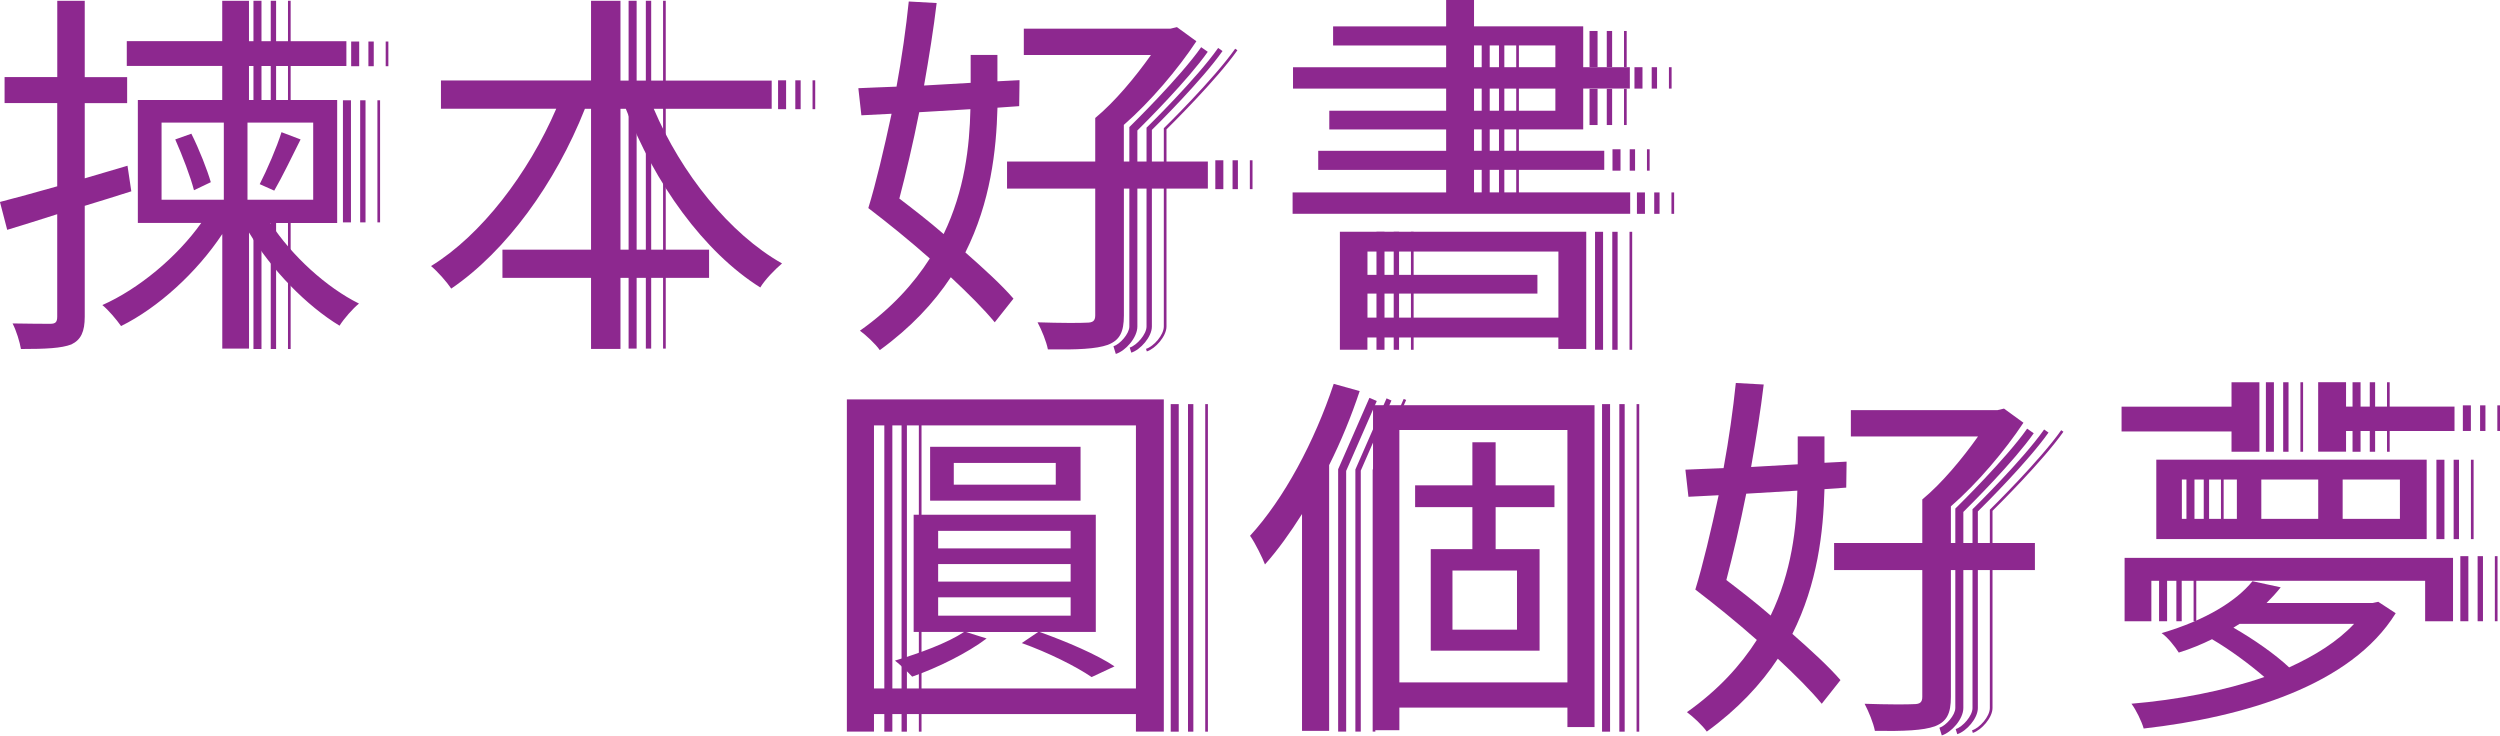
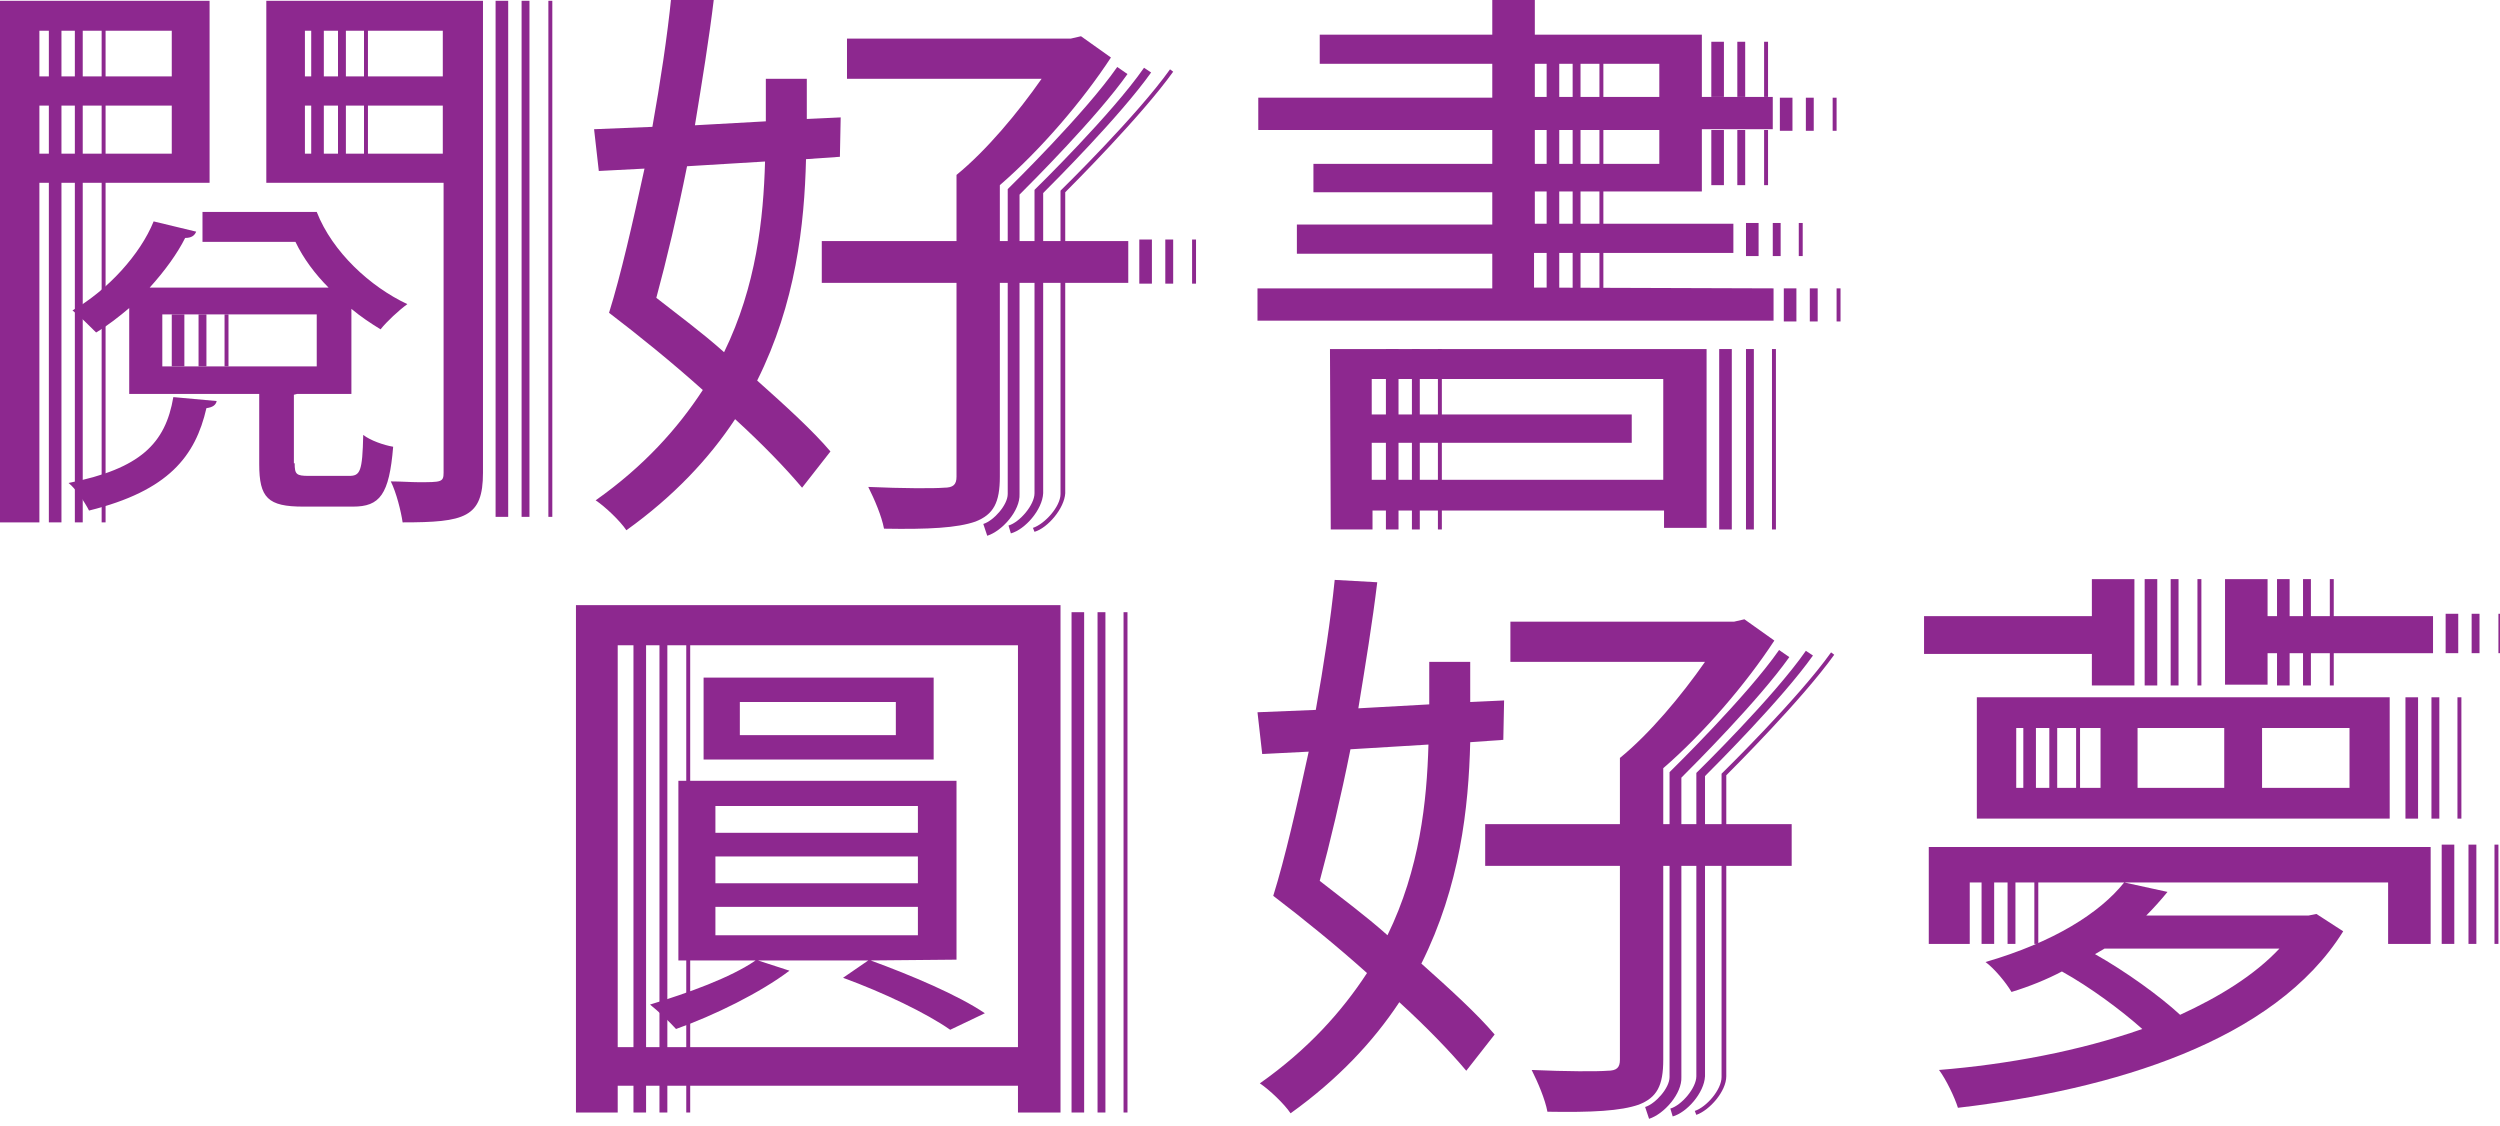
- <svg xmlns="http://www.w3.org/2000/svg" id="Layer_2" width="485.88" height="142.93" viewBox="0 0 485.88 142.93">
-   <g id="Layer_1-2">
-     <path d="m226.19,77.63v64.56h-5.42v-3.41h-50.91v3.41h-5.27v-64.56h61.6,0Zm-5.42,56.18v-51.13h-50.91v51.13h50.91Zm-18.7-10.98c5.2,1.86,11.13,4.38,14.54,6.68l-4.45,2.08c-3.04-2.08-8.39-4.75-13.58-6.61l3.19-2.15h-14.03l4.01,1.26c-3.71,2.82-9.58,5.72-14.47,7.42-.74-.81-2.38-2.38-3.34-3.12,4.9-1.48,10.17-3.41,13.43-5.57h-9.8v-22.78h35.4v22.78h-10.91,0Zm7.94-25.53h-29.24v-10.46h29.24v10.46Zm-27.68,9.28h25.75v-3.41h-25.75v3.41Zm0,6.46h25.75v-3.41h-25.75v3.41Zm0,6.61h25.75v-3.56h-25.75v3.56Zm22.86-29.68h-19.82v4.23h19.82v-4.23Z" style="fill:#8d288f;" />
-     <path d="m264.26,76c-1.63,4.9-3.64,9.8-5.94,14.4v51.65h-5.27v-42.15c-2.3,3.64-4.68,6.98-7.2,9.8-.44-1.19-1.93-4.23-2.9-5.57,6.61-7.2,12.54-18.33,16.26-29.53l5.05,1.41h0Zm45.64,2.75v62.56h-5.27v-3.78h-32.66v4.38h-5.12v-63.16h43.05Zm-5.27,53.87v-49.05h-32.66v49.05h32.66Zm-13.95-34.06v8.16h8.54v19.74h-21.15v-19.74h8.09v-8.16h-11.13v-4.23h11.13v-8.38h4.52v8.38h11.43v4.23h-11.43Zm4.15,12.32h-12.54v11.5h12.54v-11.5Z" style="fill:#8d288f;" />
-     <path d="m354.59,95.07c-.22,8.31-1.33,18.33-6.24,28.13,3.71,3.27,7.12,6.38,9.35,8.98l-3.64,4.6c-2.08-2.53-5.12-5.57-8.54-8.76-3.27,4.97-7.79,9.8-13.8,14.17-.81-1.19-2.75-2.97-3.86-3.78,6.09-4.3,10.46-9.13,13.58-14.03-3.93-3.49-8.16-6.9-11.95-9.8,1.48-4.82,3.04-11.43,4.53-18.33l-5.87.3-.59-5.27c2.15-.07,4.68-.22,7.42-.3,1.04-5.64,1.86-11.5,2.38-16.55l5.42.3c-.59,4.97-1.48,10.54-2.45,16.03l9.06-.52v-5.42h5.2v5.12l4.3-.22-.07,5.05-4.23.3h0Zm-15.21.89c-1.19,6.01-2.6,11.95-3.86,16.77,2.82,2.15,5.79,4.45,8.61,6.9,4.08-8.46,5.05-17.07,5.19-24.27l-9.94.59h0Zm56.11,14.84h-16.33v24.64c0,3.27-.81,4.82-3.12,5.72-2.3.81-5.87.96-11.65.89-.3-1.56-1.19-3.71-2-5.27,4.38.15,8.46.15,9.58.07,1.19,0,1.63-.37,1.63-1.41v-24.64h-17.14v-5.27h17.14v-8.46c3.78-3.12,7.79-7.94,10.83-12.24h-24.71v-5.12h28.5l1.26-.3,3.78,2.75c-3.64,5.49-8.91,11.72-14.1,16.25v7.12h16.33v5.27h0Z" style="fill:#8d288f;" />
-     <path d="m433.7,83.86h-21.37v-4.82h21.37v-4.75h5.42v13.51h-5.42v-3.93h0Zm-20.78,24.56h63.83v12.32h-5.42v-7.86h-53.21v7.86h-5.2v-12.32Zm49.28,8.53l3.41,2.23c-8.68,14.03-29.39,20.19-48.98,22.41-.37-1.33-1.48-3.64-2.38-4.82,8.76-.74,17.89-2.45,25.83-5.19-2.75-2.38-6.61-5.27-10.17-7.35-1.93.96-4.08,1.86-6.46,2.6-.74-1.19-2.23-3.04-3.34-3.78,8.61-2.53,14.54-6.24,17.66-10.09l5.49,1.19c-.89,1.11-1.78,2.08-2.75,3.04h20.63l1.04-.22h0Zm-43.12-27.61h52.55v15.43h-52.55v-15.43Zm4.97,11.5h10.69v-7.64h-10.69v7.64Zm10.02,21.15c3.93,2.23,8.24,5.27,10.83,7.72,5.05-2.3,9.43-5.05,12.62-8.46h-22.26l-1.19.74Zm5.42-21.15h11.06v-7.64h-11.06v7.64Zm37.55-21.82v4.75h-21.08v4.01h-5.42v-13.5h5.42v4.75h21.08Zm-21.74,21.82h11.13v-7.64h-11.13v7.64Z" style="fill:#8d288f;" />
-     <rect x="234.24" y="78.54" width=".52" height="63.66" style="fill:#8d288f;" />
-     <rect x="230.89" y="78.54" width="1.04" height="63.66" style="fill:#8d288f;" />
-     <rect x="227.53" y="78.54" width="1.56" height="63.66" style="fill:#8d288f;" />
-     <rect x="318.07" y="78.54" width=".52" height="63.66" style="fill:#8d288f;" />
-     <rect x="314.72" y="78.54" width="1.04" height="63.66" style="fill:#8d288f;" />
-     <rect x="311.36" y="78.54" width="1.56" height="63.66" style="fill:#8d288f;" />
-     <rect x="484.88" y="108.09" width=".52" height="12.65" style="fill:#8d288f;" />
-     <rect x="481.53" y="108.09" width="1.04" height="12.65" style="fill:#8d288f;" />
-     <rect x="478.17" y="108.09" width="1.56" height="12.65" style="fill:#8d288f;" />
-     <rect x="480.23" y="89.35" width=".52" height="15.43" style="fill:#8d288f;" />
-     <rect x="476.87" y="89.35" width="1.04" height="15.43" style="fill:#8d288f;" />
-     <rect x="473.52" y="89.35" width="1.56" height="15.43" style="fill:#8d288f;" />
-     <rect x="485.36" y="78.78" width=".52" height="4.98" style="fill:#8d288f;" />
-     <rect x="482.01" y="78.78" width="1.04" height="4.98" style="fill:#8d288f;" />
-     <rect x="478.66" y="78.78" width="1.56" height="4.98" style="fill:#8d288f;" />
-     <rect x="463.92" y="74.29" width=".52" height="13.51" style="fill:#8d288f;" />
-     <rect x="460.57" y="74.29" width="1.04" height="13.51" style="fill:#8d288f;" />
-     <rect x="457.22" y="74.29" width="1.56" height="13.51" style="fill:#8d288f;" />
-     <rect x="447.09" y="74.29" width=".52" height="13.51" style="fill:#8d288f;" />
-     <rect x="443.74" y="74.29" width="1.04" height="13.51" style="fill:#8d288f;" />
-     <rect x="440.38" y="74.29" width="1.56" height="13.51" style="fill:#8d288f;" />
-     <rect x="431.65" y="90.32" width=".52" height="13.51" style="fill:#8d288f;" />
-     <rect x="428.3" y="90.32" width="1.04" height="13.51" style="fill:#8d288f;" />
-     <rect x="424.94" y="90.32" width="1.56" height="13.51" style="fill:#8d288f;" />
-     <rect x="426.33" y="109.57" width=".52" height="11.17" style="fill:#8d288f;" />
-     <rect x="422.98" y="109.57" width="1.04" height="11.17" style="fill:#8d288f;" />
-     <rect x="419.62" y="109.57" width="1.56" height="11.17" style="fill:#8d288f;" />
-     <polygon points="267.3 142.19 266.78 142.19 266.78 91.31 272.81 77.53 273.29 77.73 267.3 91.41 267.3 142.19" style="fill:#8d288f;" />
-     <polygon points="264.47 142.19 263.42 142.19 263.42 91.25 269.48 77.42 270.43 77.84 264.47 91.47 264.47 142.19" style="fill:#8d288f;" />
-     <polygon points="261.63 142.19 260.07 142.19 260.07 91.2 266.15 77.32 267.58 77.94 261.63 91.52 261.63 142.19" style="fill:#8d288f;" />
-     <rect x="178.58" y="78.54" width=".52" height="63.66" style="fill:#8d288f;" />
-     <rect x="175.22" y="78.54" width="1.04" height="63.66" style="fill:#8d288f;" />
-     <rect x="171.87" y="78.54" width="1.56" height="63.66" style="fill:#8d288f;" />
-     <path d="m383.42,142.44l-.15-.5c1.48-.46,3.46-2.69,3.46-4.34v-38.54l.08-.08c.1-.09,9.64-9.47,13.79-15.37l.43.3c-3.98,5.66-12.85,14.45-13.78,15.37v38.32c0,1.88-2.15,4.31-3.82,4.84Z" style="fill:#8d288f;" />
-     <path d="m380.4,142.69l-.31-.99c1.37-.43,3.27-2.57,3.27-4.09v-38.65l.16-.15c.1-.09,9.63-9.45,13.76-15.34l.85.6c-3.89,5.54-12.46,14.08-13.73,15.33v38.21c0,2.03-2.24,4.53-4,5.08Z" style="fill:#8d288f;" />
-     <path d="m377.39,142.93l-.46-1.49c1.28-.4,3.09-2.45,3.09-3.84v-38.76l.23-.23c.1-.09,9.61-9.43,13.73-15.3l1.28.9c-3.89,5.53-12.15,13.77-13.68,15.29v38.1c0,2.17-2.3,4.74-4.19,5.33Z" style="fill:#8d288f;" />
-     <path d="m25.53,37.18c-3.04.96-6.09,1.93-9.06,2.82v21.52c0,2.97-.74,4.52-2.6,5.42-1.93.74-4.9.89-9.8.89-.22-1.33-.89-3.56-1.63-4.97,3.34.07,6.38.07,7.35.07,1.04,0,1.33-.37,1.33-1.41v-19.89c-3.49,1.11-6.75,2.15-9.72,3.04l-1.41-5.42c3.12-.81,6.98-1.86,11.13-3.04v-16.18H.89v-5.05h10.24V.15h5.34v14.84h8.24v5.05h-8.24v14.62l8.31-2.45.74,4.97h0Zm27.02,6.16c4.15,6.38,10.91,12.54,17.22,15.66-1.19.96-2.9,2.9-3.78,4.3-6.38-3.86-13.21-10.83-17.59-18.11v22.56h-5.2v-22.26c-4.97,7.49-12.47,14.32-19.67,17.88-.89-1.26-2.45-3.12-3.64-4.08,7.05-3.12,14.54-9.35,19.22-15.96h-12.32v-23.9h16.4v-6.61h-18.55v-4.82h18.55V.15h5.2v7.86h18.93v4.82h-18.93v6.61h17.14v23.9h-12.99Zm-21.15-4.52h12.1v-14.99h-12.1v14.99Zm5.79-12.84c1.56,3.12,3.12,7.12,3.78,9.43l-3.27,1.56c-.67-2.6-2.23-6.68-3.64-9.87l3.12-1.11h0Zm23.68-2.15h-12.77v14.99h12.77v-14.99Zm-10.39,11.95c1.41-2.75,3.34-7.2,4.23-10.09l3.71,1.41c-1.71,3.41-3.56,7.27-5.12,9.95l-2.82-1.26h0Z" style="fill:#8d288f;" />
-     <path d="m127.06,21.15c5.34,12.54,14.69,24.27,24.93,30.05-1.41,1.19-3.34,3.19-4.23,4.67-10.98-6.9-20.56-20.26-26.13-34.73h-1.04v27.38h17.22v5.49h-17.22v13.8h-5.72v-13.8h-17.22v-5.49h17.22v-27.38h-1.19c-5.72,14.47-15.29,27.68-25.98,34.95-.89-1.33-2.67-3.34-3.93-4.38,9.8-6.01,18.93-18.03,24.34-30.58h-22.41v-5.49h29.17V.15h5.72v15.51h29.39v5.49h-22.94.01Z" style="fill:#8d288f;" />
-     <path d="m193.86,20.93c-.22,8.31-1.33,18.33-6.24,28.13,3.71,3.27,7.12,6.38,9.35,8.98l-3.64,4.6c-2.08-2.53-5.12-5.57-8.54-8.76-3.27,4.97-7.79,9.8-13.8,14.17-.81-1.19-2.75-2.97-3.86-3.78,6.09-4.3,10.46-9.13,13.58-14.03-3.93-3.49-8.16-6.9-11.95-9.8,1.48-4.82,3.04-11.43,4.52-18.33l-5.87.3-.59-5.27c2.15-.07,4.67-.22,7.42-.3,1.04-5.64,1.86-11.5,2.38-16.55l5.42.3c-.59,4.97-1.48,10.54-2.45,16.03l9.06-.52v-5.42h5.2v5.12l4.3-.22-.07,5.05-4.23.3h0Zm-15.21.89c-1.19,6.01-2.6,11.95-3.86,16.77,2.82,2.15,5.79,4.45,8.61,6.9,4.08-8.46,5.05-17.07,5.2-24.27l-9.94.59h0Zm56.11,14.84h-16.33v24.64c0,3.27-.81,4.82-3.12,5.72-2.3.81-5.87.96-11.65.89-.3-1.56-1.19-3.71-2.01-5.27,4.38.15,8.46.15,9.58.07,1.19,0,1.63-.37,1.63-1.41v-24.64h-17.14v-5.27h17.14v-8.46c3.78-3.12,7.79-7.94,10.83-12.24h-24.71v-5.12h28.5l1.26-.3,3.78,2.75c-3.64,5.49-8.91,11.72-14.1,16.25v7.12h16.33v5.27h0Z" style="fill:#8d288f;" />
-     <path d="m316.83,37.4v4.15h-65.61v-4.15h29.84v-4.38h-24.86v-3.71h24.86v-4.15h-22.71v-3.64h22.71v-4.3h-29.76v-4.15h29.76v-4.23h-21.97v-3.71h21.97V0h5.42v5.12h21.22v7.94h9.06v4.15h-9.06v7.94h-21.22v4.15h25.31v3.71h-25.31v4.38h30.35Zm-56.41,7.64h47.87v22.78h-5.42v-2.23h-37.11v2.38h-5.35v-22.93Zm5.35,3.86v4.52h33.03v3.64h-33.03v4.67h37.11v-12.84h-37.11Zm20.71-35.84h15.81v-4.23h-15.81v4.23Zm0,8.46h15.81v-4.3h-15.81v4.3Z" style="fill:#8d288f;" />
-     <rect x="73.35" y="19.49" width=".52" height="23.73" style="fill:#8d288f;" />
-     <rect x="70" y="19.49" width="1.04" height="23.73" style="fill:#8d288f;" />
-     <rect x="66.65" y="19.49" width="1.56" height="23.73" style="fill:#8d288f;" />
-     <rect x="74.96" y="8.07" width=".52" height="4.8" style="fill:#8d288f;" />
-     <rect x="71.6" y="8.07" width="1.04" height="4.8" style="fill:#8d288f;" />
-     <rect x="68.25" y="8.07" width="1.56" height="4.8" style="fill:#8d288f;" />
-     <rect x="157.92" y="15.61" width=".52" height="5.61" style="fill:#8d288f;" />
-     <rect x="154.57" y="15.61" width="1.04" height="5.61" style="fill:#8d288f;" />
-     <rect x="151.22" y="15.61" width="1.56" height="5.61" style="fill:#8d288f;" />
-     <rect x="242.91" y="31.15" width=".52" height="5.61" style="fill:#8d288f;" />
-     <rect x="239.55" y="31.15" width="1.04" height="5.61" style="fill:#8d288f;" />
-     <rect x="236.2" y="31.15" width="1.56" height="5.61" style="fill:#8d288f;" />
-     <rect x="55.97" y=".15" width=".52" height="20.26" style="fill:#8d288f;" />
-     <rect x="52.62" y=".15" width="1.04" height="20.26" style="fill:#8d288f;" />
-     <rect x="49.26" y=".15" width="1.56" height="20.26" style="fill:#8d288f;" />
-     <rect x="128.87" y=".15" width=".52" height="67.6" style="fill:#8d288f;" />
-     <rect x="125.52" y=".15" width="1.04" height="67.6" style="fill:#8d288f;" />
-     <rect x="122.17" y=".15" width="1.56" height="67.6" style="fill:#8d288f;" />
-     <rect x="315.63" y="6.02" width=".52" height="7.03" style="fill:#8d288f;" />
-     <rect x="312.28" y="6.02" width="1.04" height="7.03" style="fill:#8d288f;" />
-     <rect x="308.93" y="6.02" width="1.56" height="7.03" style="fill:#8d288f;" />
-     <rect x="315.63" y="17.26" width=".52" height="7.04" style="fill:#8d288f;" />
-     <rect x="312.28" y="17.26" width="1.04" height="7.04" style="fill:#8d288f;" />
-     <rect x="308.93" y="17.26" width="1.56" height="7.04" style="fill:#8d288f;" />
-     <rect x="316.7" y="45.05" width=".52" height="22.93" style="fill:#8d288f;" />
-     <rect x="313.35" y="45.05" width="1.04" height="22.93" style="fill:#8d288f;" />
-     <rect x="310" y="45.05" width="1.56" height="22.93" style="fill:#8d288f;" />
-     <rect x="274.22" y="45.05" width=".52" height="22.93" style="fill:#8d288f;" />
-     <rect x="270.87" y="45.05" width="1.04" height="22.93" style="fill:#8d288f;" />
-     <rect x="267.52" y="45.05" width="1.56" height="22.93" style="fill:#8d288f;" />
-     <rect x="294.68" y="5.75" width=".52" height="32.76" style="fill:#8d288f;" />
-     <rect x="291.33" y="5.75" width="1.04" height="32.76" style="fill:#8d288f;" />
-     <rect x="287.97" y="5.75" width="1.56" height="32.76" style="fill:#8d288f;" />
-     <rect x="324.36" y="13.06" width=".52" height="4.16" style="fill:#8d288f;" />
-     <rect x="321.01" y="13.06" width="1.04" height="4.16" style="fill:#8d288f;" />
-     <rect x="317.66" y="13.06" width="1.56" height="4.16" style="fill:#8d288f;" />
-     <rect x="320.09" y="29.01" width=".52" height="4.16" style="fill:#8d288f;" />
-     <rect x="316.74" y="29.01" width="1.04" height="4.16" style="fill:#8d288f;" />
-     <rect x="313.39" y="29.01" width="1.56" height="4.16" style="fill:#8d288f;" />
-     <rect x="324.85" y="37.4" width=".52" height="4.16" style="fill:#8d288f;" />
-     <rect x="321.5" y="37.4" width="1.04" height="4.16" style="fill:#8d288f;" />
-     <rect x="318.14" y="37.4" width="1.56" height="4.16" style="fill:#8d288f;" />
-     <path d="m222.89,68.3l-.16-.5c1.48-.46,3.46-2.69,3.46-4.34V24.92l.08-.08c.1-.09,9.64-9.47,13.79-15.37l.43.3c-3.97,5.66-12.85,14.45-13.78,15.37v38.32c0,1.88-2.15,4.31-3.82,4.84Z" style="fill:#8d288f;" />
-     <path d="m219.87,68.54l-.31-.99c1.37-.43,3.27-2.57,3.27-4.09V24.81l.16-.15c.1-.09,9.63-9.45,13.76-15.34l.85.6c-3.89,5.54-12.46,14.08-13.73,15.33v38.21c0,2.03-2.24,4.53-4,5.08Z" style="fill:#8d288f;" />
-     <path d="m216.86,68.79l-.46-1.49c1.28-.4,3.09-2.45,3.09-3.84V24.7l.23-.23c.1-.09,9.61-9.43,13.73-15.3l1.28.9c-3.89,5.53-12.15,13.77-13.68,15.29v38.1c0,2.17-2.3,4.74-4.19,5.33Z" style="fill:#8d288f;" />
-     <rect x="55.97" y="43.22" width=".52" height="24.61" style="fill:#8d288f;" />
-     <rect x="52.62" y="43.22" width="1.04" height="24.61" style="fill:#8d288f;" />
-     <rect x="49.26" y="43.22" width="1.56" height="24.61" style="fill:#8d288f;" />
+ <svg xmlns="http://www.w3.org/2000/svg" version="1.1" id="Layer_2_00000002363726256886573940000015741861240782096517_" x="0px" y="0px" viewBox="0 0 317.3 142.9" style="enable-background:new 0 0 317.3 142.9;" xml:space="preserve">
+   <style type="text/css">
+ 	.st0{fill:#8D288F;}
+ </style>
+   <g id="Layer_1-2_00000042004341371638929290000003512628344959543724_">
+     <path class="st0" d="M134.6,76.8v64.4h-5.4v-3.4H78.4v3.4h-5.3V76.8H134.6L134.6,76.8L134.6,76.8z M129.2,132.9v-51H78.4v51   L129.2,132.9L129.2,132.9z M110.5,121.9c5.2,1.9,11.1,4.4,14.5,6.7l-4.4,2.1c-3-2.1-8.4-4.7-13.6-6.6l3.2-2.2h-14l4,1.3   c-3.7,2.8-9.6,5.7-14.4,7.4c-0.7-0.8-2.4-2.4-3.3-3.1c4.9-1.5,10.2-3.4,13.4-5.6h-9.8V99.1h35.3v22.7L110.5,121.9L110.5,121.9   L110.5,121.9z M118.5,96.4H89.3V86h29.2V96.4z M90.8,105.7h25.7v-3.4H90.8V105.7z M90.8,112.1h25.7v-3.4H90.8V112.1z M90.8,118.7   h25.7v-3.6H90.8V118.7z M113.6,89.1H93.9v4.2h19.8V89.1z" />
+     <path class="st0" d="M186.6,94.2c-0.2,8.3-1.3,18.3-6.2,28.1c3.7,3.3,7.1,6.4,9.3,9l-3.6,4.6c-2.1-2.5-5.1-5.6-8.5-8.7   c-3.3,5-7.8,9.8-13.8,14.1c-0.8-1.2-2.7-3-3.9-3.8c6.1-4.3,10.4-9.1,13.6-14c-3.9-3.5-8.1-6.9-11.9-9.8c1.5-4.8,3-11.4,4.5-18.3   l-5.9,0.3l-0.6-5.3c2.2-0.1,4.7-0.2,7.4-0.3c1-5.6,1.9-11.5,2.4-16.5l5.4,0.3c-0.6,5-1.5,10.5-2.4,16l9-0.5V84h5.2v5.1l4.3-0.2   l-0.1,5L186.6,94.2L186.6,94.2L186.6,94.2z M171.4,95.1c-1.2,6-2.6,11.9-3.9,16.7c2.8,2.2,5.8,4.4,8.6,6.9c4.1-8.4,5-17,5.2-24.2   L171.4,95.1L171.4,95.1L171.4,95.1z M227.4,109.9h-16.3v24.6c0,3.3-0.8,4.8-3.1,5.7c-2.3,0.8-5.9,1-11.6,0.9   c-0.3-1.6-1.2-3.7-2-5.3c4.4,0.2,8.4,0.2,9.6,0.1c1.2,0,1.6-0.4,1.6-1.4v-24.6h-17.1v-5.3h17.1v-8.4c3.8-3.1,7.8-7.9,10.8-12.2   h-24.7v-5.1h28.4l1.3-0.3l3.8,2.7c-3.6,5.5-8.9,11.7-14.1,16.2v7.1h16.3L227.4,109.9L227.4,109.9L227.4,109.9z" />
+     <path class="st0" d="M265.5,83h-21.3v-4.8h21.3v-4.7h5.4v13.5h-5.4V83L265.5,83L265.5,83z M244.8,107.5h63.7v12.3h-5.4V112H250v7.8   h-5.2L244.8,107.5L244.8,107.5z M294,116l3.4,2.2c-8.7,14-29.3,20.1-48.9,22.4c-0.4-1.3-1.5-3.6-2.4-4.8c8.7-0.7,17.8-2.4,25.8-5.2   c-2.7-2.4-6.6-5.3-10.2-7.3c-1.9,1-4.1,1.9-6.4,2.6c-0.7-1.2-2.2-3-3.3-3.8c8.6-2.5,14.5-6.2,17.6-10.1l5.5,1.2   c-0.9,1.1-1.8,2.1-2.7,3h20.6L294,116L294,116L294,116z M250.9,88.5h52.4v15.4h-52.4V88.5z M255.9,100h10.7v-7.6h-10.7V100z    M265.9,121.1c3.9,2.2,8.2,5.3,10.8,7.7c5-2.3,9.4-5,12.6-8.4h-22.2L265.9,121.1L265.9,121.1z M271.3,100h11v-7.6h-11V100z    M308.8,78.2v4.7h-21v4h-5.4V73.5h5.4v4.7L308.8,78.2L308.8,78.2L308.8,78.2z M287.1,100h11.1v-7.6h-11.1V100z" />
+     <rect x="142.6" y="77.7" class="st0" width="0.5" height="63.5" />
+     <rect x="139.3" y="77.7" class="st0" width="1" height="63.5" />
+     <rect x="136" y="77.7" class="st0" width="1.6" height="63.5" />
+     <rect x="316.6" y="107.2" class="st0" width="0.5" height="12.6" />
+     <rect x="313.3" y="107.2" class="st0" width="1" height="12.6" />
+     <rect x="309.9" y="107.2" class="st0" width="1.6" height="12.6" />
+     <rect x="311.9" y="88.5" class="st0" width="0.5" height="15.4" />
+     <rect x="308.6" y="88.5" class="st0" width="1" height="15.4" />
+     <rect x="305.3" y="88.5" class="st0" width="1.6" height="15.4" />
+     <rect x="317.1" y="77.9" class="st0" width="0.5" height="5" />
+     <rect x="313.7" y="77.9" class="st0" width="1" height="5" />
+     <rect x="310.4" y="77.9" class="st0" width="1.6" height="5" />
+     <rect x="295.7" y="73.5" class="st0" width="0.5" height="13.5" />
+     <rect x="292.3" y="73.5" class="st0" width="1" height="13.5" />
+     <rect x="289" y="73.5" class="st0" width="1.6" height="13.5" />
+     <rect x="278.9" y="73.5" class="st0" width="0.5" height="13.5" />
+     <rect x="275.5" y="73.5" class="st0" width="1" height="13.5" />
+     <rect x="272.2" y="73.5" class="st0" width="1.6" height="13.5" />
+     <rect x="263.5" y="89.5" class="st0" width="0.5" height="13.5" />
+     <rect x="260.1" y="89.5" class="st0" width="1" height="13.5" />
+     <rect x="256.8" y="89.5" class="st0" width="1.6" height="13.5" />
+     <rect x="258.2" y="108.7" class="st0" width="0.5" height="11.1" />
+     <rect x="254.8" y="108.7" class="st0" width="1" height="11.1" />
+     <rect x="251.5" y="108.7" class="st0" width="1.6" height="11.1" />
+     <rect x="87.1" y="77.7" class="st0" width="0.5" height="63.5" />
+     <rect x="83.7" y="77.7" class="st0" width="1" height="63.5" />
+     <rect x="80.4" y="77.7" class="st0" width="1.6" height="63.5" />
+     <path class="st0" d="M215.3,141.5l-0.2-0.5c1.5-0.5,3.4-2.7,3.4-4.3V98.2l0.1-0.1c0.1-0.1,9.6-9.4,13.8-15.3l0.4,0.3   c-4,5.6-12.8,14.4-13.7,15.3v38.2C219.1,138.5,217,140.9,215.3,141.5L215.3,141.5z" />
+     <path class="st0" d="M212.3,141.7l-0.3-1c1.4-0.4,3.3-2.6,3.3-4.1V98.1l0.2-0.2c0.1-0.1,9.6-9.4,13.7-15.3l0.9,0.6   c-3.9,5.5-12.4,14-13.7,15.3v38.1C216.3,138.7,214.1,141.2,212.3,141.7L212.3,141.7z" />
+     <path class="st0" d="M209.3,142l-0.5-1.5c1.3-0.4,3.1-2.4,3.1-3.8V98l0.2-0.2c0.1-0.1,9.6-9.4,13.7-15.3l1.3,0.9   c-3.9,5.5-12.1,13.7-13.7,15.3v38C213.5,138.8,211.2,141.4,209.3,142L209.3,142z" />
+     <path class="st0" d="M102.3,20.2c-0.2,8.3-1.3,18.3-6.2,28.1c3.7,3.3,7.1,6.4,9.3,9l-3.6,4.6c-2.1-2.5-5.1-5.6-8.5-8.7   c-3.3,5-7.8,9.8-13.8,14.1c-0.8-1.2-2.7-3-3.9-3.8c6.1-4.3,10.4-9.1,13.6-14c-3.9-3.5-8.1-6.9-11.9-9.8c1.5-4.8,3-11.4,4.5-18.3   L76,21.7l-0.6-5.3c2.2-0.1,4.7-0.2,7.4-0.3c1-5.6,1.9-11.5,2.4-16.5l5.4,0.3c-0.6,5-1.5,10.5-2.4,16l9-0.5V10h5.2v5.1l4.3-0.2   l-0.1,5L102.3,20.2L102.3,20.2L102.3,20.2z M87.2,21.1c-1.2,6-2.6,11.9-3.9,16.7c2.8,2.2,5.8,4.4,8.6,6.9c4.1-8.4,5-17,5.2-24.2   L87.2,21.1L87.2,21.1L87.2,21.1z M143.2,35.9h-16.3v24.6c0,3.3-0.8,4.8-3.1,5.7c-2.3,0.8-5.9,1-11.6,0.9c-0.3-1.6-1.2-3.7-2-5.3   c4.4,0.2,8.4,0.2,9.6,0.1c1.2,0,1.6-0.4,1.6-1.4V35.9h-17.1v-5.3h17.1v-8.4c3.8-3.1,7.8-7.9,10.8-12.2h-24.7V4.9h28.4l1.3-0.3   l3.8,2.7c-3.6,5.5-8.9,11.7-14.1,16.2v7.1h16.3L143.2,35.9L143.2,35.9L143.2,35.9z" />
+     <path class="st0" d="M225.1,36.6v4.1h-65.5v-4.1h29.8v-4.4h-24.8v-3.7h24.8v-4.1h-22.7v-3.6h22.7v-4.3h-29.7v-4.1h29.7V8.1h-21.9   V4.4h21.9v-5.1h5.4v5.1H216v7.9h9v4.1h-9v7.9h-21.2v4.1H220v3.7h-25.3v4.4L225.1,36.6L225.1,36.6z M168.8,44.3h47.8V67h-5.4v-2.2   h-37v2.4h-5.3L168.8,44.3L168.8,44.3z M174.1,48.1v4.5h33v3.6h-33v4.7h37V48.1L174.1,48.1L174.1,48.1z M194.8,12.3h15.8V8.1h-15.8   V12.3z M194.8,20.8h15.8v-4.3h-15.8V20.8z" />
+     <rect x="69.6" y="0.1" class="st0" width="0.5" height="65.5" />
+     <rect x="66.2" y="0.1" class="st0" width="1" height="65.5" />
+     <rect x="62.9" y="0.1" class="st0" width="1.6" height="65.5" />
+     <rect x="28.5" y="39.9" class="st0" width="0.5" height="6.6" />
+     <rect x="25.2" y="39.9" class="st0" width="1" height="6.6" />
+     <rect x="21.8" y="39.9" class="st0" width="1.6" height="6.6" />
+     <rect x="46.2" y="2.9" class="st0" width="0.5" height="17.6" />
+     <rect x="42.9" y="2.9" class="st0" width="1" height="17.6" />
+     <rect x="39.5" y="2.9" class="st0" width="1.6" height="17.6" />
+     <rect x="12.9" y="2.9" class="st0" width="0.5" height="63.4" />
+     <rect x="9.5" y="2.9" class="st0" width="1" height="63.4" />
+     <rect x="6.2" y="2.9" class="st0" width="1.6" height="63.4" />
+     <rect x="151.3" y="30.4" class="st0" width="0.5" height="5.6" />
+     <rect x="147.9" y="30.4" class="st0" width="1" height="5.6" />
+     <rect x="144.6" y="30.4" class="st0" width="1.6" height="5.6" />
+     <rect x="223.9" y="5.3" class="st0" width="0.5" height="7" />
+     <rect x="220.5" y="5.3" class="st0" width="1" height="7" />
+     <rect x="217.2" y="5.3" class="st0" width="1.6" height="7" />
+     <rect x="223.9" y="16.5" class="st0" width="0.5" height="7" />
+     <rect x="220.5" y="16.5" class="st0" width="1" height="7" />
+     <rect x="217.2" y="16.5" class="st0" width="1.6" height="7" />
+     <rect x="224.9" y="44.3" class="st0" width="0.5" height="22.9" />
+     <rect x="221.6" y="44.3" class="st0" width="1" height="22.9" />
+     <rect x="218.2" y="44.3" class="st0" width="1.6" height="22.9" />
+     <rect x="182.5" y="44.3" class="st0" width="0.5" height="22.9" />
+     <rect x="179.2" y="44.3" class="st0" width="1" height="22.9" />
+     <rect x="175.9" y="44.3" class="st0" width="1.6" height="22.9" />
+     <rect x="203" y="5.1" class="st0" width="0.5" height="32.7" />
+     <rect x="199.6" y="5.1" class="st0" width="1" height="32.7" />
+     <rect x="196.3" y="5.1" class="st0" width="1.6" height="32.7" />
+     <rect x="232.6" y="12.4" class="st0" width="0.5" height="4.2" />
+     <rect x="229.2" y="12.4" class="st0" width="1" height="4.2" />
+     <rect x="225.9" y="12.4" class="st0" width="1.6" height="4.2" />
+     <rect x="228.3" y="28.3" class="st0" width="0.5" height="4.2" />
+     <rect x="225" y="28.3" class="st0" width="1" height="4.2" />
+     <rect x="221.6" y="28.3" class="st0" width="1.6" height="4.2" />
+     <rect x="233.1" y="36.6" class="st0" width="0.5" height="4.2" />
+     <rect x="229.7" y="36.6" class="st0" width="1" height="4.2" />
+     <rect x="226.4" y="36.6" class="st0" width="1.6" height="4.2" />
+     <path class="st0" d="M131.3,67.5l-0.2-0.5c1.5-0.5,3.5-2.7,3.5-4.3V24.2l0.1-0.1c0.1-0.1,9.6-9.4,13.8-15.3l0.4,0.3   c-4,5.6-12.8,14.4-13.7,15.3v38.2C135.1,64.5,133,67,131.3,67.5L131.3,67.5z" />
+     <path class="st0" d="M128.3,67.7l-0.3-1c1.4-0.4,3.3-2.6,3.3-4.1V24.1l0.2-0.2c0.1-0.1,9.6-9.4,13.7-15.3l0.9,0.6   c-3.9,5.5-12.4,14-13.7,15.3v38.1C132.3,64.7,130.1,67.2,128.3,67.7L128.3,67.7z" />
+     <path class="st0" d="M125.3,68l-0.5-1.5c1.3-0.4,3.1-2.4,3.1-3.8V24l0.2-0.2c0.1-0.1,9.6-9.4,13.7-15.3l1.3,0.9   c-3.9,5.5-12.1,13.7-13.7,15.3v38C129.5,64.8,127.2,67.4,125.3,68L125.3,68z" />
+   </g>
+   <g>
+     <path class="st0" d="M26.6,23.2H5v43.1H0V0.1h26.6V23.2z M21.8,3.9H5v5.8h16.8V3.9z M5,19.5h16.8v-6.1H5V19.5z M27.5,50.9   c-0.1,0.5-0.5,0.8-1.3,0.9c-1.4,6.1-4.8,10.5-14.9,13c-0.5-1-1.7-2.8-2.6-3.5c9.1-1.8,12.3-5,13.3-10.9L27.5,50.9z M37.4,58.8   c0,1.4,0.2,1.6,1.8,1.6h5.1c1.4,0,1.7-0.5,1.8-5.2c0.9,0.7,2.6,1.3,3.8,1.5c-0.5,6.1-1.7,7.6-5.1,7.6h-6.3c-4.5,0-5.6-1.1-5.6-5.4   V50H16.4V39.1c-1.3,1.1-2.7,2.2-4.2,3.1c-0.8-0.8-2.1-2.1-3-2.8c4.5-2.6,8.6-7.1,10.3-11.3l5.4,1.3c-0.2,0.5-0.6,0.8-1.4,0.8   c-1,2-2.6,4.2-4.5,6.3h22.7c-1.7-1.7-3.2-3.7-4.2-5.8H25.7v-3.8h14.5c2,5.1,6.8,9.5,11.5,11.7c-1.1,0.8-2.6,2.2-3.4,3.2   c-1.3-0.8-2.5-1.6-3.7-2.6V50h-6.9l-0.4,0.1V58.8z M20.6,39.9v6.6h19.6v-6.6H20.6z M61.3,0.1V60c0,5.7-2.3,6.3-10.2,6.3   c-0.2-1.4-0.8-3.8-1.5-5.2c1.3,0,2.5,0.1,3.5,0.1c2.9,0,3.2,0,3.2-1.2V23.2H33.8V0.1H61.3z M56.2,3.9H38.7v5.8h17.5V3.9z    M38.7,19.5h17.5v-6.1H38.7V19.5z" />
  </g>
</svg>
